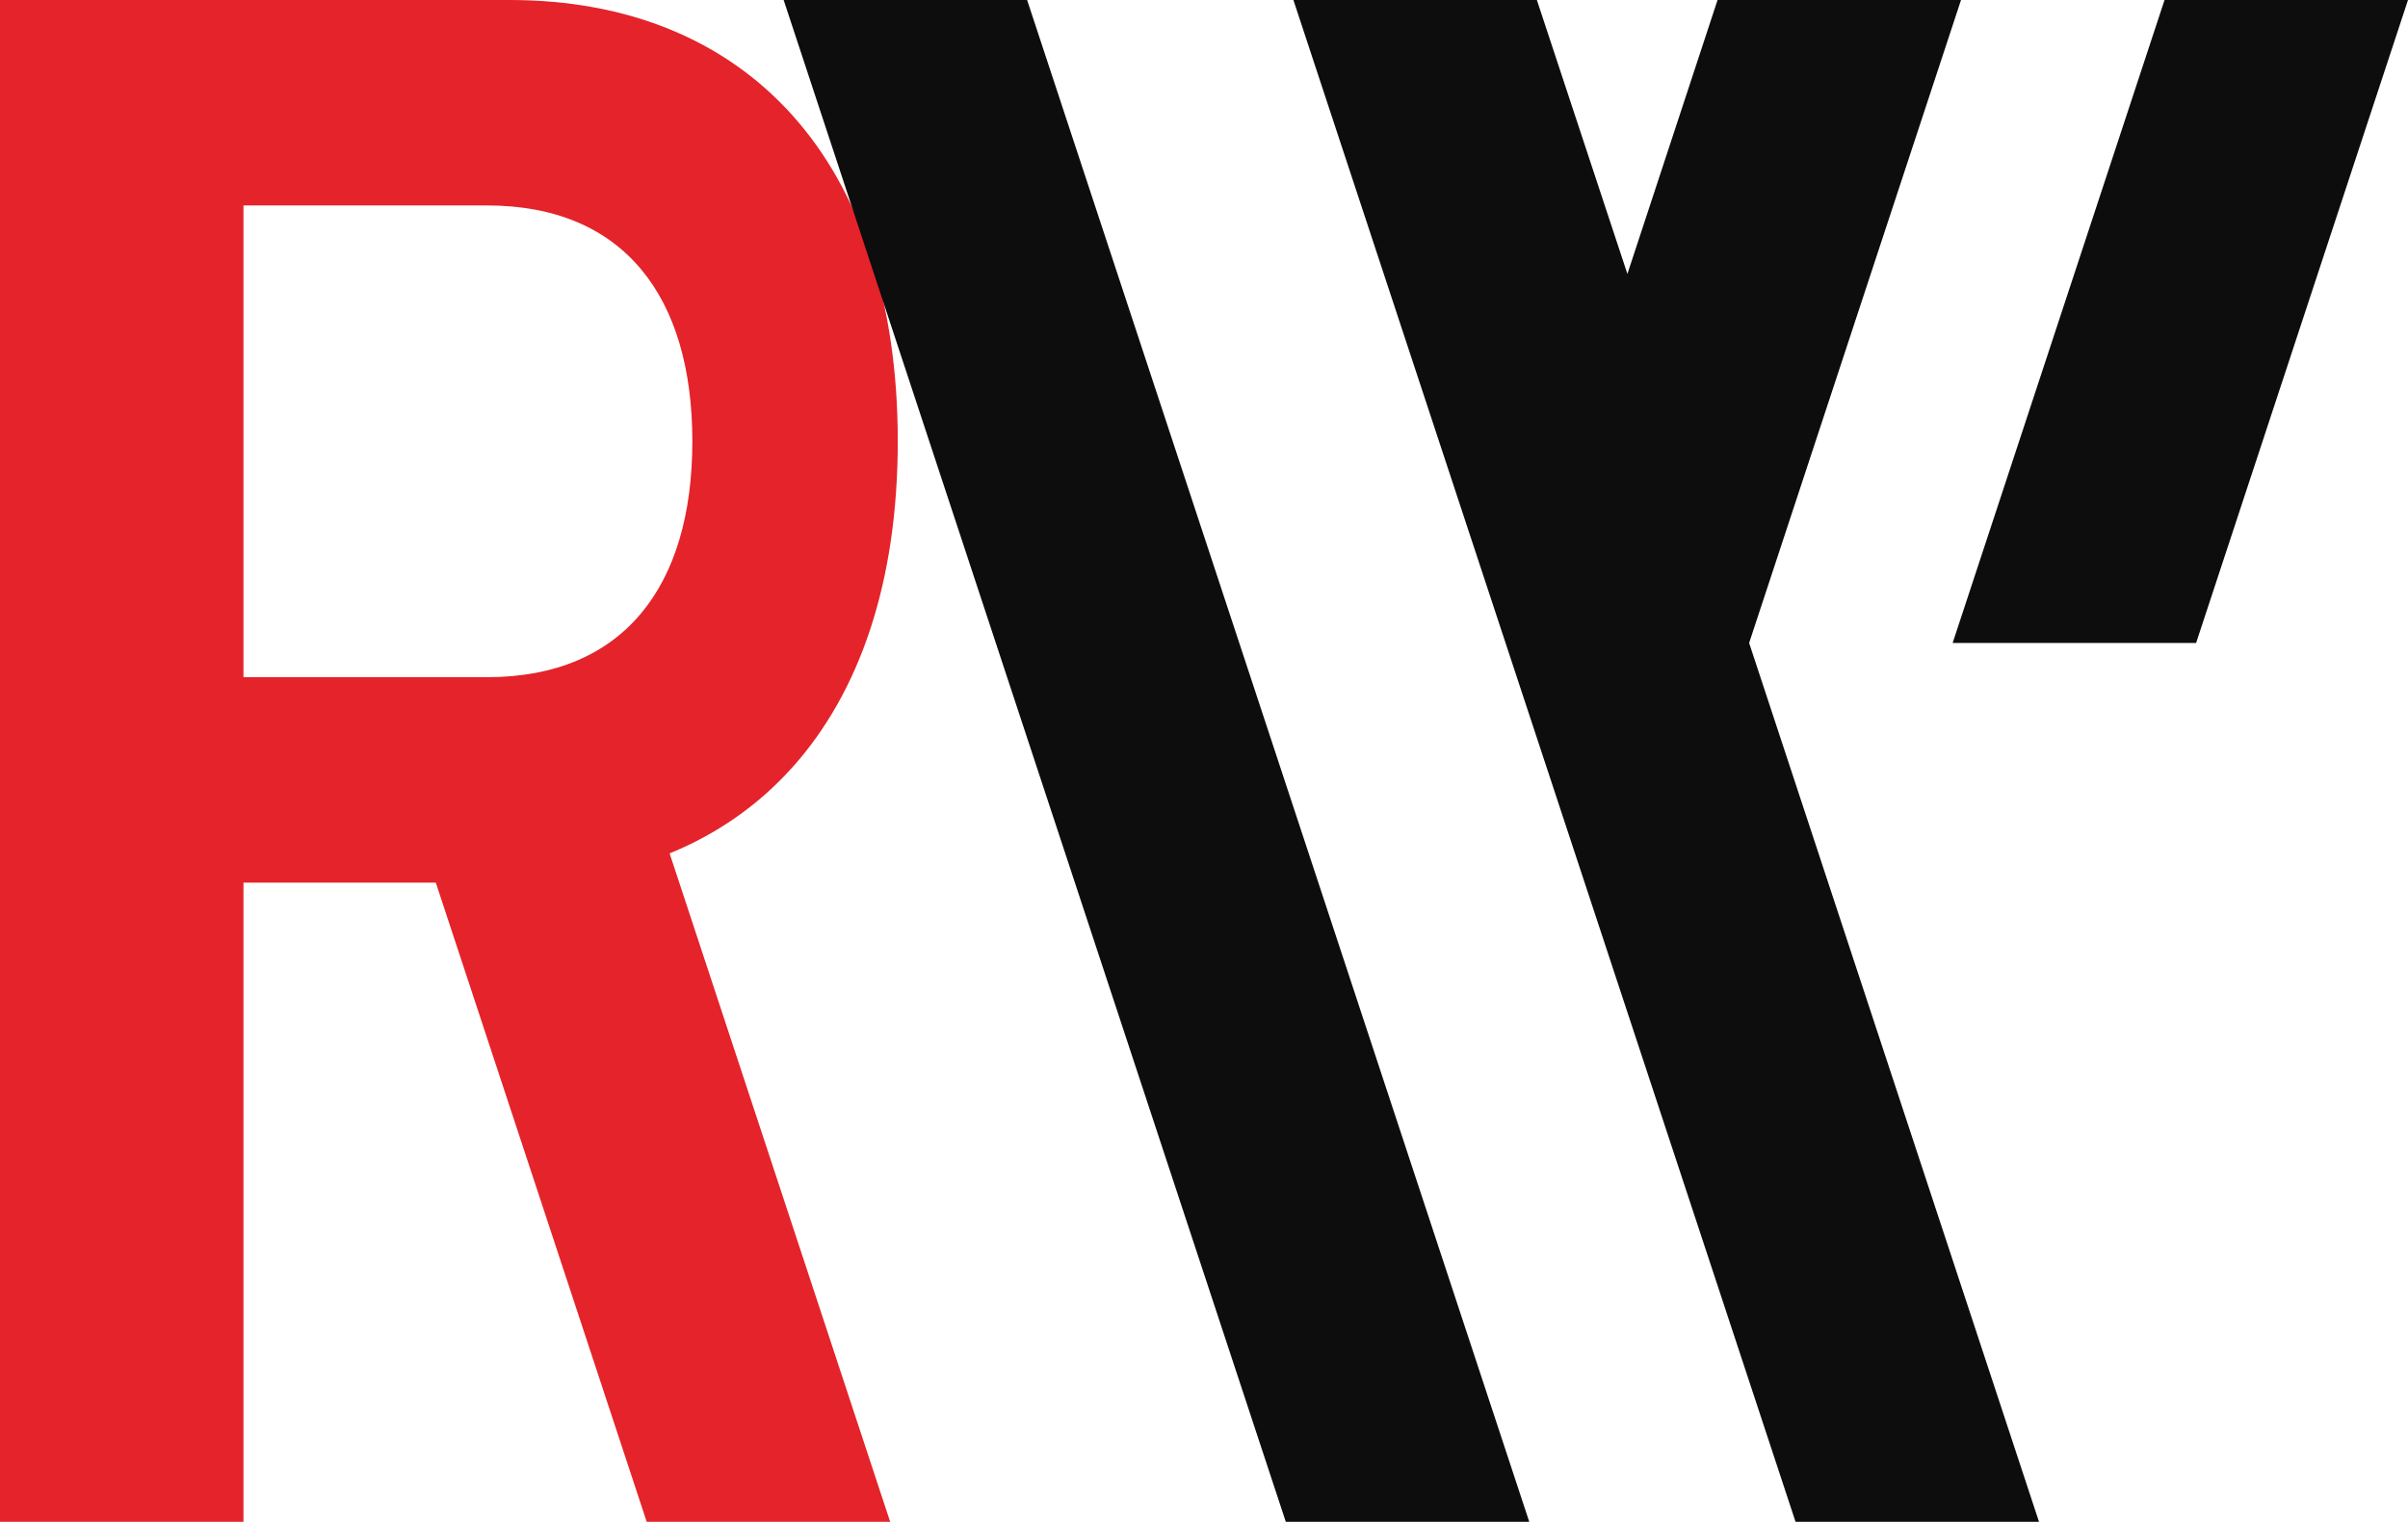
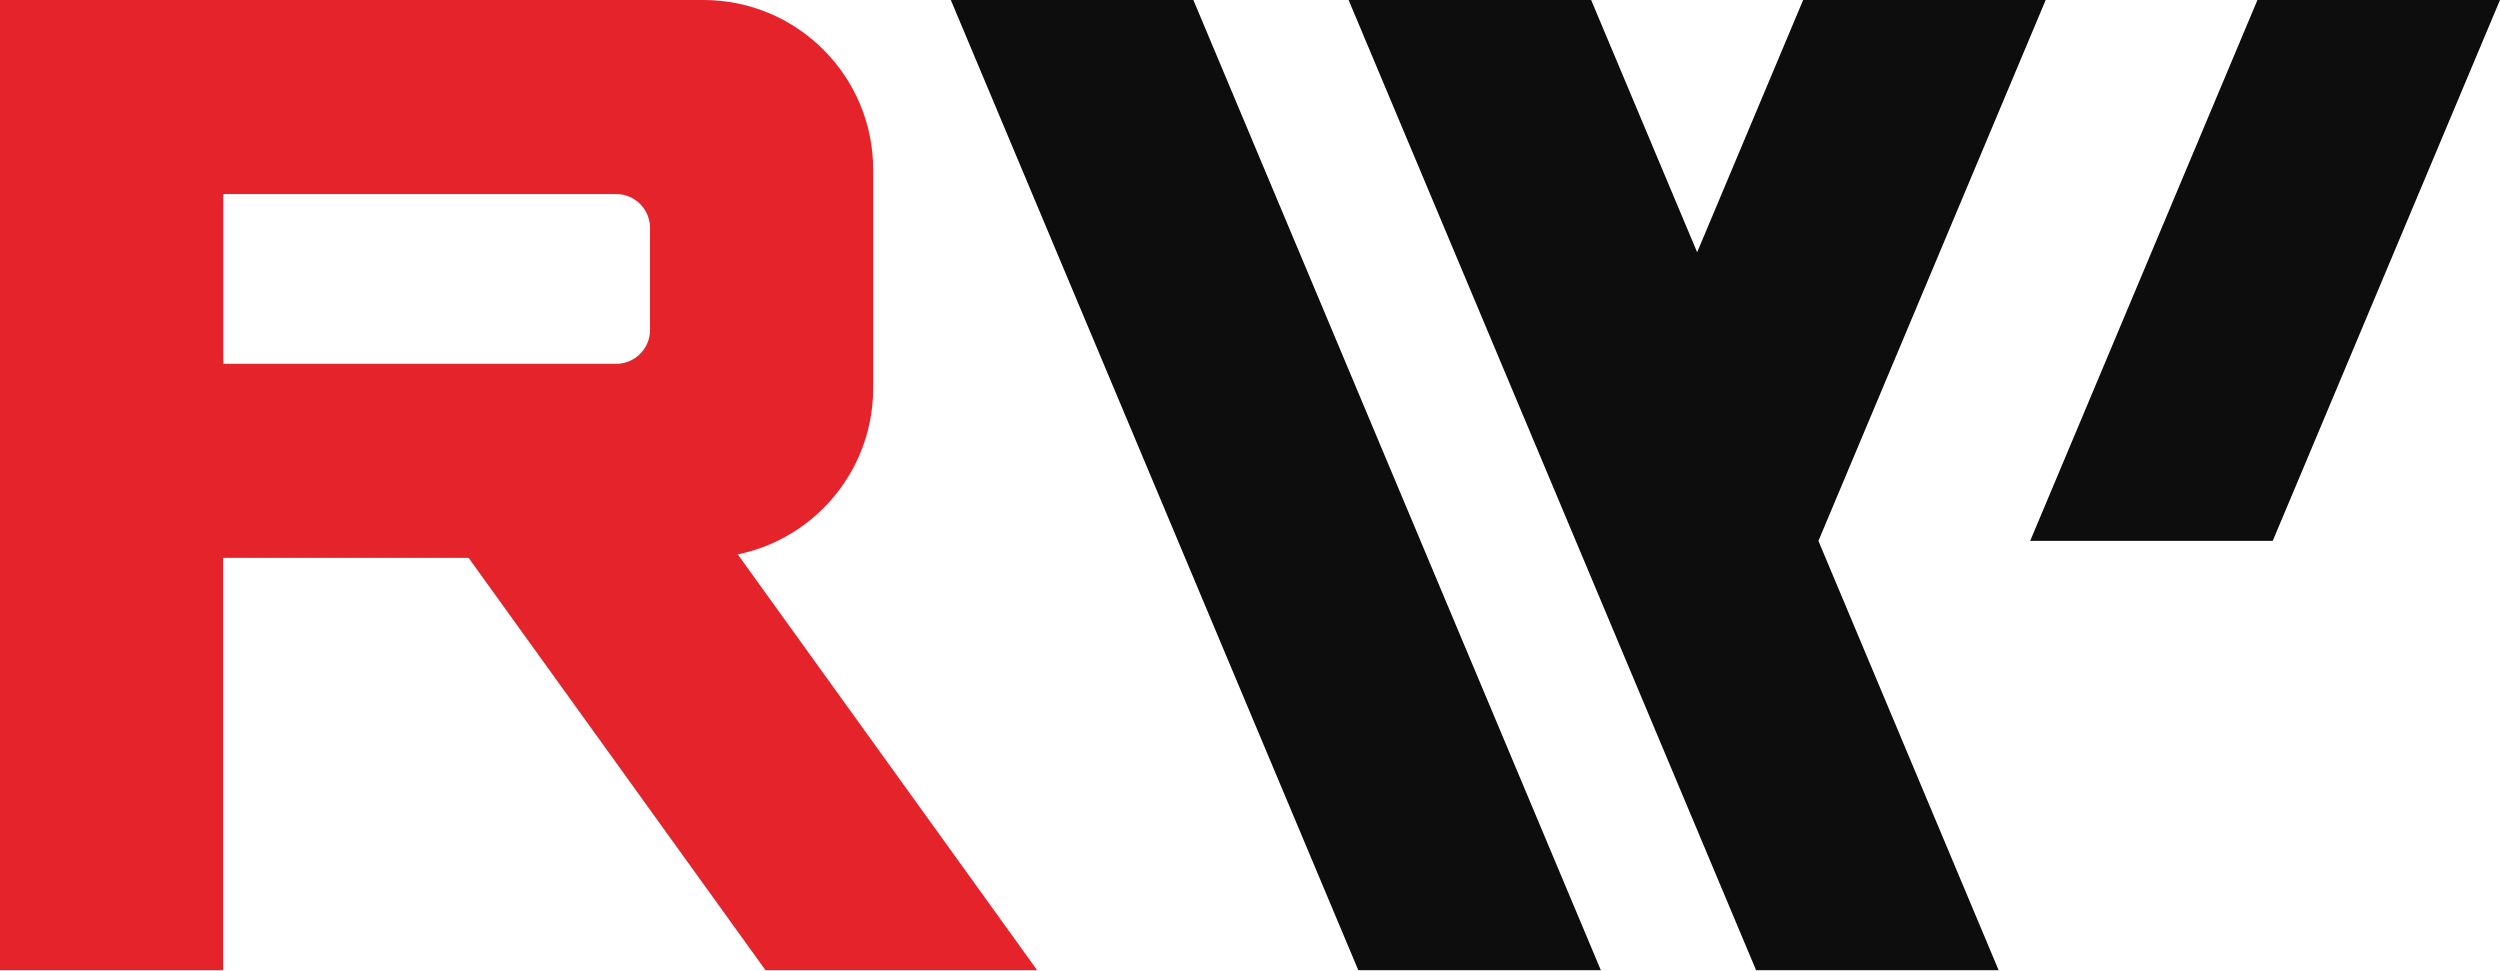
- <svg xmlns="http://www.w3.org/2000/svg" viewBox="0 0 633 400" role="img" aria-label="Red Welds mark">
-   <path fill="#E4232A" fill-rule="evenodd" d="M0,0 H134 C196,0 236,42 236,116 C236,190 196,232 134,232 H64 V400 H0 Z M64,54 H128 C164,54 182,78 182,116 C182,154 164,178 128,178 H64 Z" />
-   <path fill="#E4232A" d="M104,200 H168 L234.0,400 H170.0 Z" />
-   <path fill="#0D0D0E" d="M206,0 H270 L402.0,400 H338.0 Z" />
-   <path fill="#0D0D0E" d="M340,0 H404 L427.8,72 L451.5,0 H515.5 L459.8,169.0 L536.0,400 H472.0 Z" />
-   <path fill="#0D0D0E" d="M569.0,0 H633.0 L577.3,169.0 H513.3 Z" />
+ <svg xmlns="http://www.w3.org/2000/svg" viewBox="0 0 1030.7 400" role="img" aria-label="Red Welds mark">
+   <g transform="translate(0,0) scale(1)">
+     <path fill="#E4232A" fill-rule="evenodd" d="M0,0 H290 A70,70 0 0 1 360,70 V160 A70,70 0 0 1 290,230 H0 Z M92,80 H254 A14,14 0 0 1 268,94 V136 A14,14 0 0 1 254,150 H92 Z" />
+     <path fill="#E4232A" d="M0,0 L92,0 L92,400 L0,400 Z" />
+     <path fill="#E4232A" d="M150,170 L262,170 L427.6,400 L315.6,400 Z" />
+     <path fill="#0D0D0E" d="M392,0 L492,0 L660,400 L560,400 Z" />
+     <path fill="#0D0D0E" d="M556,0 L656,0 L699.7,104 L743.4,0 L843.4,0 L749.7,223 L824,400 L724,400 Z" />
+     <path fill="#0D0D0E" d="M930.7,0 L1030.7,0 L937,223 L837,223 Z" />
+   </g>
</svg>
